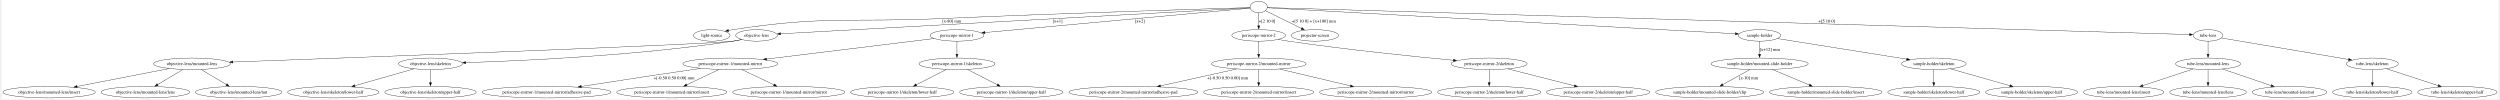
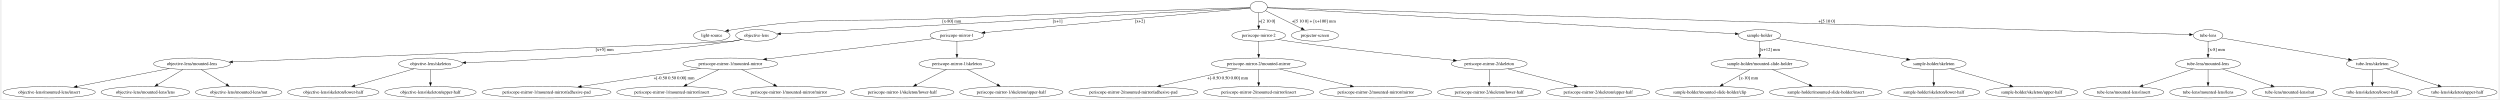
<svg xmlns="http://www.w3.org/2000/svg" width="7811pt" height="310pt" viewBox="0.00 0.00 7810.79 310.40">
  <g id="graph0" class="graph" transform="scale(1 1) rotate(0) translate(4 306.4)">
    <polygon fill="white" stroke="none" points="-4,4 -4,-306.4 7806.79,-306.4 7806.79,4 -4,4" />
    <g id="node1" class="node">
      <ellipse fill="none" stroke="black" cx="3928.59" cy="-284.4" rx="27" ry="18" />
    </g>
    <g id="node2" class="node">
      <ellipse fill="none" stroke="black" cx="2217.59" cy="-195.6" rx="57.16" ry="18" />
      <text text-anchor="middle" x="2217.59" y="-191.4" font-family="Times,serif" font-size="14.00">light-source</text>
    </g>
    <g id="edge1" class="edge">
      <path fill="none" stroke="black" d="M3901.41,-282.62C3785.41,-279.24 3320.28,-265.3 2938.32,-248.4 2647.2,-235.52 2571.61,-257.9 2283.59,-213.6 2278.98,-212.89 2274.23,-212 2269.49,-211" />
      <polygon fill="black" stroke="black" points="2270.52,-207.64 2259.99,-208.83 2268.96,-214.47 2270.52,-207.64" />
      <text text-anchor="middle" x="2968.46" y="-235.8" font-family="Times,serif" font-size="14.00">[x-80] mm</text>
    </g>
    <g id="node3" class="node">
      <ellipse fill="none" stroke="black" cx="2357.59" cy="-195.6" rx="65.2" ry="18" />
      <text text-anchor="middle" x="2357.59" y="-191.4" font-family="Times,serif" font-size="14.00">objective-lens</text>
    </g>
    <g id="edge2" class="edge">
      <path fill="none" stroke="black" d="M3901.65,-281.91C3723.85,-272.09 2717.28,-216.47 2432.59,-200.74" />
      <polygon fill="black" stroke="black" points="2432.86,-197.25 2422.69,-200.2 2432.48,-204.24 2432.86,-197.25" />
      <text text-anchor="middle" x="3299.41" y="-235.8" font-family="Times,serif" font-size="14.00">[x+1]</text>
    </g>
    <g id="node11" class="node">
      <ellipse fill="none" stroke="black" cx="2984.59" cy="-195.6" rx="83.97" ry="18" />
      <text text-anchor="middle" x="2984.59" y="-191.4" font-family="Times,serif" font-size="14.00">periscope-mirror-1</text>
    </g>
    <g id="edge3" class="edge">
      <path fill="none" stroke="black" d="M3901.86,-280.94C3780.31,-269.77 3276.9,-223.48 3071.97,-204.63" />
      <polygon fill="black" stroke="black" points="3072.45,-201.16 3062.18,-203.73 3071.81,-208.14 3072.45,-201.16" />
      <text text-anchor="middle" x="3556.75" y="-235.8" font-family="Times,serif" font-size="14.00">[x+2]</text>
    </g>
    <g id="node19" class="node">
      <ellipse fill="none" stroke="black" cx="3928.59" cy="-195.6" rx="83.97" ry="18" />
      <text text-anchor="middle" x="3928.59" y="-191.4" font-family="Times,serif" font-size="14.00">periscope-mirror-2</text>
    </g>
    <g id="edge4" class="edge">
      <path fill="none" stroke="black" d="M3928.59,-266.25C3928.59,-254.56 3928.59,-238.79 3928.59,-225.22" />
      <polygon fill="black" stroke="black" points="3932.09,-225.52 3928.59,-215.52 3925.09,-225.52 3932.09,-225.52" />
      <text text-anchor="middle" x="3954.7" y="-235.8" font-family="Times,serif" font-size="14.00">+[2 10 0]</text>
    </g>
    <g id="node27" class="node">
      <ellipse fill="none" stroke="black" cx="4104.59" cy="-195.6" rx="73.77" ry="18" />
      <text text-anchor="middle" x="4104.59" y="-191.4" font-family="Times,serif" font-size="14.00">projector-screen</text>
    </g>
    <g id="edge5" class="edge">
      <path fill="none" stroke="black" d="M3949.82,-272.93C3977.69,-259.18 4027.26,-234.74 4062.79,-217.21" />
      <polygon fill="black" stroke="black" points="4064.09,-220.48 4071.51,-212.91 4060.99,-214.2 4064.09,-220.48" />
      <text text-anchor="middle" x="4101.16" y="-235.8" font-family="Times,serif" font-size="14.00">+[5 10 0] + [x+100] mm</text>
    </g>
    <g id="node28" class="node">
      <ellipse fill="none" stroke="black" cx="5495.59" cy="-195.6" rx="66.28" ry="18" />
      <text text-anchor="middle" x="5495.59" y="-191.4" font-family="Times,serif" font-size="14.00">sample-holder</text>
    </g>
    <g id="edge6" class="edge">
      <path fill="none" stroke="black" d="M3955.79,-281.89C4133.87,-272.03 5134.91,-216.58 5419.89,-200.79" />
      <polygon fill="black" stroke="black" points="5420.02,-204.29 5429.81,-200.24 5419.63,-197.3 5420.02,-204.29" />
    </g>
    <g id="node35" class="node">
      <ellipse fill="none" stroke="black" cx="6898.59" cy="-195.6" rx="46.43" ry="18" />
      <text text-anchor="middle" x="6898.59" y="-191.4" font-family="Times,serif" font-size="14.00">tube-lens</text>
    </g>
    <g id="edge7" class="edge">
      <path fill="none" stroke="black" d="M3955.63,-282.61C4226.67,-274.69 6451.99,-209.65 6840.76,-198.29" />
      <polygon fill="black" stroke="black" points="6840.84,-201.79 6850.73,-198 6840.63,-194.79 6840.84,-201.79" />
      <text text-anchor="middle" x="5705.71" y="-235.8" font-family="Times,serif" font-size="14.00">+[5 10 0]</text>
    </g>
    <g id="node4" class="node">
      <ellipse fill="none" stroke="black" cx="591.59" cy="-106.8" rx="120.45" ry="18" />
      <text text-anchor="middle" x="591.59" y="-102.6" font-family="Times,serif" font-size="14.00">objective-lens/mounted-lens</text>
    </g>
    <g id="edge8" class="edge">
-       <path fill="none" stroke="black" d="M2311.25,-182.58C2302.13,-180.6 2292.6,-178.81 2283.59,-177.6 2206.47,-167.24 1099.47,-126.27 718.94,-112.41" />
-       <polygon fill="black" stroke="black" points="719.26,-108.92 709.14,-112.05 719,-115.91 719.26,-108.92" />
+       <path fill="none" stroke="black" d="M2311.25,-182.58C2302.13,-180.6 2292.6,-178.81 2283.59,-177.6 2244.89,-172.4 1104.85,-127.75 718.32,-112.72" />
+       <polygon fill="black" stroke="black" points="718.47,-109.22 708.34,-112.33 718.2,-116.21 718.47,-109.22" />
+       <text text-anchor="middle" x="1882.25" y="-147" font-family="Times,serif" font-size="14.00">[x+5] mm</text>
    </g>
    <g id="node8" class="node">
      <ellipse fill="none" stroke="black" cx="1337.59" cy="-106.8" rx="100.07" ry="18" />
      <text text-anchor="middle" x="1337.59" y="-102.6" font-family="Times,serif" font-size="14.00">objective-lens/skeleton</text>
    </g>
    <g id="edge9" class="edge">
      <path fill="none" stroke="black" d="M2310.82,-182.72C2301.83,-180.76 2292.45,-178.94 2283.59,-177.6 1983.23,-132.29 1624.59,-116.04 1447.58,-110.49" />
      <polygon fill="black" stroke="black" points="1447.81,-107 1437.7,-110.19 1447.59,-113.99 1447.81,-107" />
    </g>
    <g id="node5" class="node">
      <ellipse fill="none" stroke="black" cx="144.59" cy="-18" rx="144.59" ry="18" />
      <text text-anchor="middle" x="144.59" y="-13.8" font-family="Times,serif" font-size="14.00">objective-lens/mounted-lens/insert</text>
    </g>
    <g id="edge10" class="edge">
      <path fill="none" stroke="black" d="M520.27,-91.95C441.83,-76.72 315.78,-52.24 231.59,-35.9" />
      <polygon fill="black" stroke="black" points="232.49,-32.5 222,-34.03 231.15,-39.37 232.49,-32.5" />
    </g>
    <g id="node6" class="node">
      <ellipse fill="none" stroke="black" cx="445.59" cy="-18" rx="138.69" ry="18" />
      <text text-anchor="middle" x="445.59" y="-13.8" font-family="Times,serif" font-size="14.00">objective-lens/mounted-lens/lens</text>
    </g>
    <g id="edge11" class="edge">
      <path fill="none" stroke="black" d="M563.09,-88.86C540.48,-75.42 508.66,-56.5 483.83,-41.74" />
      <polygon fill="black" stroke="black" points="485.7,-38.77 475.31,-36.67 482.12,-44.79 485.7,-38.77" />
    </g>
    <g id="node7" class="node">
      <ellipse fill="none" stroke="black" cx="737.59" cy="-18" rx="135.47" ry="18" />
      <text text-anchor="middle" x="737.59" y="-13.8" font-family="Times,serif" font-size="14.00">objective-lens/mounted-lens/nut</text>
    </g>
    <g id="edge12" class="edge">
      <path fill="none" stroke="black" d="M620.08,-88.86C642.7,-75.42 674.52,-56.5 699.34,-41.74" />
      <polygon fill="black" stroke="black" points="701.06,-44.79 707.86,-36.67 697.48,-38.77 701.06,-44.79" />
    </g>
    <g id="node9" class="node">
      <ellipse fill="none" stroke="black" cx="1033.59" cy="-18" rx="142.97" ry="18" />
      <text text-anchor="middle" x="1033.59" y="-13.8" font-family="Times,serif" font-size="14.00">objective-lens/skeleton/lower-half</text>
    </g>
    <g id="edge13" class="edge">
      <path fill="none" stroke="black" d="M1285.67,-90.98C1234.56,-76.38 1156.27,-54.03 1100.51,-38.11" />
      <polygon fill="black" stroke="black" points="1101.7,-34.81 1091.13,-35.43 1099.78,-41.54 1101.7,-34.81" />
    </g>
    <g id="node10" class="node">
      <ellipse fill="none" stroke="black" cx="1337.59" cy="-18" rx="142.97" ry="18" />
      <text text-anchor="middle" x="1337.59" y="-13.8" font-family="Times,serif" font-size="14.00">objective-lens/skeleton/upper-half</text>
    </g>
    <g id="edge14" class="edge">
      <path fill="none" stroke="black" d="M1337.59,-88.65C1337.59,-76.96 1337.59,-61.19 1337.59,-47.62" />
      <polygon fill="black" stroke="black" points="1341.09,-47.92 1337.59,-37.92 1334.09,-47.92 1341.09,-47.92" />
    </g>
    <g id="node12" class="node">
      <ellipse fill="none" stroke="black" cx="2275.59" cy="-106.8" rx="148.33" ry="18" />
      <text text-anchor="middle" x="2275.59" y="-102.6" font-family="Times,serif" font-size="14.00">periscope-mirror-1/mounted-mirror</text>
    </g>
    <g id="edge15" class="edge">
      <path fill="none" stroke="black" d="M2913.03,-185.84C2789.67,-170.74 2536.04,-139.69 2388.61,-121.64" />
      <polygon fill="black" stroke="black" points="2389.16,-118.18 2378.81,-120.44 2388.31,-125.13 2389.16,-118.18" />
    </g>
    <g id="node16" class="node">
      <ellipse fill="none" stroke="black" cx="2984.59" cy="-106.8" rx="118.83" ry="18" />
      <text text-anchor="middle" x="2984.59" y="-102.6" font-family="Times,serif" font-size="14.00">periscope-mirror-1/skeleton</text>
    </g>
    <g id="edge16" class="edge">
      <path fill="none" stroke="black" d="M2984.59,-177.45C2984.59,-165.76 2984.59,-149.99 2984.59,-136.42" />
      <polygon fill="black" stroke="black" points="2988.09,-136.72 2984.59,-126.72 2981.09,-136.72 2988.09,-136.72" />
    </g>
    <g id="node13" class="node">
      <ellipse fill="none" stroke="black" cx="1700.59" cy="-18" rx="201.96" ry="18" />
      <text text-anchor="middle" x="1700.59" y="-13.8" font-family="Times,serif" font-size="14.00">periscope-mirror-1/mounted-mirror/adhesive-pad</text>
    </g>
    <g id="edge17" class="edge">
      <path fill="none" stroke="black" d="M2182.52,-92.39C2138.12,-85.95 2084.27,-78.06 2035.93,-70.8 1960.07,-59.4 1874.62,-46.2 1808.96,-35.97" />
      <polygon fill="black" stroke="black" points="1809.69,-32.54 1799.27,-34.46 1808.61,-39.46 1809.69,-32.54" />
      <text text-anchor="middle" x="2099.76" y="-58.2" font-family="Times,serif" font-size="14.00">+[-0.50 0.50 0.00] mm</text>
    </g>
    <g id="node14" class="node">
      <ellipse fill="none" stroke="black" cx="2092.59" cy="-18" rx="172.47" ry="18" />
      <text text-anchor="middle" x="2092.59" y="-13.8" font-family="Times,serif" font-size="14.00">periscope-mirror-1/mounted-mirror/insert</text>
    </g>
    <g id="edge18" class="edge">
      <path fill="none" stroke="black" d="M2239.87,-88.86C2210.99,-75.16 2170.13,-55.78 2138.77,-40.9" />
      <polygon fill="black" stroke="black" points="2140.43,-37.82 2129.9,-36.7 2137.43,-44.14 2140.43,-37.82" />
    </g>
    <g id="node15" class="node">
      <ellipse fill="none" stroke="black" cx="2458.59" cy="-18" rx="175.69" ry="18" />
      <text text-anchor="middle" x="2458.59" y="-13.8" font-family="Times,serif" font-size="14.00">periscope-mirror-1/mounted-mirror/mirror</text>
    </g>
    <g id="edge19" class="edge">
      <path fill="none" stroke="black" d="M2311.31,-88.86C2340.18,-75.16 2381.05,-55.78 2412.41,-40.9" />
      <polygon fill="black" stroke="black" points="2413.74,-44.14 2421.28,-36.7 2410.74,-37.82 2413.74,-44.14" />
    </g>
    <g id="node17" class="node">
      <ellipse fill="none" stroke="black" cx="2813.59" cy="-18" rx="161.73" ry="18" />
      <text text-anchor="middle" x="2813.59" y="-13.8" font-family="Times,serif" font-size="14.00">periscope-mirror-1/skeleton/lower-half</text>
    </g>
    <g id="edge20" class="edge">
      <path fill="none" stroke="black" d="M2951.62,-89.06C2924.7,-75.4 2886.45,-55.99 2857.04,-41.06" />
      <polygon fill="black" stroke="black" points="2858.89,-38.07 2848.39,-36.67 2855.72,-44.31 2858.89,-38.07" />
    </g>
    <g id="node18" class="node">
      <ellipse fill="none" stroke="black" cx="3154.59" cy="-18" rx="161.73" ry="18" />
      <text text-anchor="middle" x="3154.59" y="-13.8" font-family="Times,serif" font-size="14.00">periscope-mirror-1/skeleton/upper-half</text>
    </g>
    <g id="edge21" class="edge">
      <path fill="none" stroke="black" d="M3017.37,-89.06C3044.12,-75.4 3082.15,-55.99 3111.39,-41.06" />
      <polygon fill="black" stroke="black" points="3112.67,-44.33 3119.98,-36.67 3109.49,-38.1 3112.67,-44.33" />
    </g>
    <g id="node20" class="node">
      <ellipse fill="none" stroke="black" cx="3928.59" cy="-106.8" rx="148.33" ry="18" />
      <text text-anchor="middle" x="3928.59" y="-102.6" font-family="Times,serif" font-size="14.00">periscope-mirror-2/mounted-mirror</text>
    </g>
    <g id="edge22" class="edge">
      <path fill="none" stroke="black" d="M3928.59,-177.45C3928.59,-165.76 3928.59,-149.99 3928.59,-136.42" />
      <polygon fill="black" stroke="black" points="3932.09,-136.72 3928.59,-126.72 3925.09,-136.72 3932.09,-136.72" />
    </g>
    <g id="node24" class="node">
      <ellipse fill="none" stroke="black" cx="4649.59" cy="-106.8" rx="118.83" ry="18" />
      <text text-anchor="middle" x="4649.59" y="-102.6" font-family="Times,serif" font-size="14.00">periscope-mirror-2/skeleton</text>
    </g>
    <g id="edge23" class="edge">
      <path fill="none" stroke="black" d="M3989.52,-182.83C4000.19,-180.95 4011.19,-179.13 4021.59,-177.6 4201.75,-151.16 4412.3,-129.66 4538.09,-117.81" />
      <polygon fill="black" stroke="black" points="4538.11,-121.32 4547.74,-116.91 4537.46,-114.36 4538.11,-121.32" />
    </g>
    <g id="node21" class="node">
      <ellipse fill="none" stroke="black" cx="3536.59" cy="-18" rx="201.96" ry="18" />
      <text text-anchor="middle" x="3536.59" y="-13.8" font-family="Times,serif" font-size="14.00">periscope-mirror-2/mounted-mirror/adhesive-pad</text>
    </g>
    <g id="edge24" class="edge">
      <path fill="none" stroke="black" d="M3859.41,-90.48C3792.85,-75.74 3692.11,-53.44 3620.9,-37.67" />
      <polygon fill="black" stroke="black" points="3621.73,-34.27 3611.21,-35.52 3620.21,-41.1 3621.73,-34.27" />
      <text text-anchor="middle" x="3831.53" y="-58.2" font-family="Times,serif" font-size="14.00">+[-0.50 0.50 0.00] mm</text>
    </g>
    <g id="node22" class="node">
      <ellipse fill="none" stroke="black" cx="3928.59" cy="-18" rx="172.47" ry="18" />
      <text text-anchor="middle" x="3928.59" y="-13.8" font-family="Times,serif" font-size="14.00">periscope-mirror-2/mounted-mirror/insert</text>
    </g>
    <g id="edge25" class="edge">
      <path fill="none" stroke="black" d="M3928.59,-88.65C3928.59,-76.96 3928.59,-61.19 3928.59,-47.62" />
      <polygon fill="black" stroke="black" points="3932.09,-47.92 3928.59,-37.92 3925.09,-47.92 3932.09,-47.92" />
    </g>
    <g id="node23" class="node">
      <ellipse fill="none" stroke="black" cx="4294.59" cy="-18" rx="175.69" ry="18" />
      <text text-anchor="middle" x="4294.59" y="-13.8" font-family="Times,serif" font-size="14.00">periscope-mirror-2/mounted-mirror/mirror</text>
    </g>
    <g id="edge26" class="edge">
      <path fill="none" stroke="black" d="M3994.02,-90.28C4056.12,-75.55 4149.55,-53.4 4215.73,-37.7" />
      <polygon fill="black" stroke="black" points="4216.54,-41.11 4225.46,-35.39 4214.92,-34.3 4216.54,-41.11" />
    </g>
    <g id="node25" class="node">
      <ellipse fill="none" stroke="black" cx="4649.59" cy="-18" rx="161.73" ry="18" />
      <text text-anchor="middle" x="4649.59" y="-13.8" font-family="Times,serif" font-size="14.00">periscope-mirror-2/skeleton/lower-half</text>
    </g>
    <g id="edge27" class="edge">
      <path fill="none" stroke="black" d="M4649.59,-88.65C4649.59,-76.96 4649.59,-61.19 4649.59,-47.62" />
      <polygon fill="black" stroke="black" points="4653.09,-47.92 4649.59,-37.92 4646.09,-47.92 4653.09,-47.92" />
    </g>
    <g id="node26" class="node">
      <ellipse fill="none" stroke="black" cx="4990.59" cy="-18" rx="161.73" ry="18" />
      <text text-anchor="middle" x="4990.59" y="-13.8" font-family="Times,serif" font-size="14.00">periscope-mirror-2/skeleton/upper-half</text>
    </g>
    <g id="edge28" class="edge">
      <path fill="none" stroke="black" d="M4708.6,-90.78C4766.32,-76.09 4854.41,-53.66 4916.75,-37.8" />
      <polygon fill="black" stroke="black" points="4917.39,-41.24 4926.22,-35.39 4915.66,-34.46 4917.39,-41.24" />
    </g>
    <g id="node29" class="node">
      <ellipse fill="none" stroke="black" cx="5495.59" cy="-106.8" rx="152.09" ry="18" />
      <text text-anchor="middle" x="5495.59" y="-102.6" font-family="Times,serif" font-size="14.00">sample-holder/mounted-slide-holder</text>
    </g>
    <g id="edge29" class="edge">
      <path fill="none" stroke="black" d="M5495.59,-177.45C5495.59,-165.76 5495.59,-149.99 5495.59,-136.42" />
      <polygon fill="black" stroke="black" points="5499.09,-136.72 5495.59,-126.72 5492.09,-136.72 5499.09,-136.72" />
      <text text-anchor="middle" x="5527.34" y="-147" font-family="Times,serif" font-size="14.00">[x+12] mm</text>
    </g>
    <g id="node32" class="node">
      <ellipse fill="none" stroke="black" cx="6040.59" cy="-106.8" rx="101.14" ry="18" />
      <text text-anchor="middle" x="6040.59" y="-102.6" font-family="Times,serif" font-size="14.00">sample-holder/skeleton</text>
    </g>
    <g id="edge30" class="edge">
      <path fill="none" stroke="black" d="M5551.61,-185.68C5647.46,-170.41 5843.46,-139.2 5956.03,-121.27" />
      <polygon fill="black" stroke="black" points="5956.51,-124.74 5965.83,-119.71 5955.41,-117.82 5956.51,-124.74" />
    </g>
    <g id="node30" class="node">
      <ellipse fill="none" stroke="black" cx="5339.59" cy="-18" rx="169.26" ry="18" />
      <text text-anchor="middle" x="5339.59" y="-13.8" font-family="Times,serif" font-size="14.00">sample-holder/mounted-slide-holder/clip</text>
    </g>
    <g id="edge31" class="edge">
      <path fill="none" stroke="black" d="M5465.14,-88.86C5440.84,-75.34 5406.6,-56.28 5380.01,-41.49" />
      <polygon fill="black" stroke="black" points="5381.99,-38.59 5371.55,-36.78 5378.59,-44.7 5381.99,-38.59" />
      <text text-anchor="middle" x="5461.3" y="-58.2" font-family="Times,serif" font-size="14.00">[z-10] mm</text>
    </g>
    <g id="node31" class="node">
      <ellipse fill="none" stroke="black" cx="5702.59" cy="-18" rx="176.23" ry="18" />
      <text text-anchor="middle" x="5702.59" y="-13.8" font-family="Times,serif" font-size="14.00">sample-holder/mounted-slide-holder/insert</text>
    </g>
    <g id="edge32" class="edge">
      <path fill="none" stroke="black" d="M5535.5,-89.06C5568.65,-75.16 5616,-55.31 5651.84,-40.28" />
      <polygon fill="black" stroke="black" points="5652.83,-43.66 5660.7,-36.57 5650.12,-37.21 5652.83,-43.66" />
    </g>
    <g id="node33" class="node">
      <ellipse fill="none" stroke="black" cx="6040.59" cy="-18" rx="144.04" ry="18" />
      <text text-anchor="middle" x="6040.59" y="-13.8" font-family="Times,serif" font-size="14.00">sample-holder/skeleton/lower-half</text>
    </g>
    <g id="edge33" class="edge">
      <path fill="none" stroke="black" d="M6040.59,-88.65C6040.59,-76.96 6040.59,-61.19 6040.59,-47.62" />
      <polygon fill="black" stroke="black" points="6044.09,-47.92 6040.59,-37.92 6037.09,-47.92 6044.09,-47.92" />
    </g>
    <g id="node34" class="node">
      <ellipse fill="none" stroke="black" cx="6346.59" cy="-18" rx="144.04" ry="18" />
      <text text-anchor="middle" x="6346.59" y="-13.8" font-family="Times,serif" font-size="14.00">sample-holder/skeleton/upper-half</text>
    </g>
    <g id="edge34" class="edge">
      <path fill="none" stroke="black" d="M6092.84,-90.98C6144.29,-76.38 6223.1,-54.03 6279.23,-38.11" />
      <polygon fill="black" stroke="black" points="6280.02,-41.52 6288.68,-35.43 6278.11,-34.79 6280.02,-41.52" />
    </g>
    <g id="node36" class="node">
      <ellipse fill="none" stroke="black" cx="6898.59" cy="-106.8" rx="101.68" ry="18" />
      <text text-anchor="middle" x="6898.59" y="-102.6" font-family="Times,serif" font-size="14.00">tube-lens/mounted-lens</text>
    </g>
    <g id="edge35" class="edge">
      <path fill="none" stroke="black" d="M6898.59,-177.45C6898.59,-165.76 6898.59,-149.99 6898.59,-136.42" />
      <polygon fill="black" stroke="black" points="6902.09,-136.72 6898.59,-126.72 6895.09,-136.72 6902.09,-136.72" />
+       <text text-anchor="middle" x="6925.22" y="-147" font-family="Times,serif" font-size="14.00">[x-8] mm</text>
    </g>
    <g id="node40" class="node">
      <ellipse fill="none" stroke="black" cx="7412.59" cy="-106.8" rx="81.3" ry="18" />
      <text text-anchor="middle" x="7412.59" y="-102.6" font-family="Times,serif" font-size="14.00">tube-lens/skeleton</text>
    </g>
    <g id="edge36" class="edge">
      <path fill="none" stroke="black" d="M6940.65,-187.5C7027.72,-172.79 7228.69,-138.85 7338.19,-120.36" />
      <polygon fill="black" stroke="black" points="7338.7,-123.83 7347.97,-118.71 7337.53,-116.93 7338.7,-123.83" />
    </g>
    <g id="node37" class="node">
      <ellipse fill="none" stroke="black" cx="6634.59" cy="-18" rx="125.82" ry="18" />
      <text text-anchor="middle" x="6634.59" y="-13.8" font-family="Times,serif" font-size="14.00">tube-lens/mounted-lens/insert</text>
    </g>
    <g id="edge37" class="edge">
      <path fill="none" stroke="black" d="M6851.69,-90.38C6807.71,-75.92 6741.74,-54.23 6694.07,-38.56" />
      <polygon fill="black" stroke="black" points="6695.31,-35.28 6684.72,-35.48 6693.12,-41.93 6695.31,-35.28" />
    </g>
    <g id="node38" class="node">
      <ellipse fill="none" stroke="black" cx="6898.59" cy="-18" rx="119.92" ry="18" />
      <text text-anchor="middle" x="6898.59" y="-13.8" font-family="Times,serif" font-size="14.00">tube-lens/mounted-lens/lens</text>
    </g>
    <g id="edge38" class="edge">
      <path fill="none" stroke="black" d="M6898.59,-88.65C6898.59,-76.96 6898.59,-61.19 6898.59,-47.62" />
      <polygon fill="black" stroke="black" points="6902.09,-47.92 6898.59,-37.92 6895.09,-47.92 6902.09,-47.92" />
    </g>
    <g id="node39" class="node">
      <ellipse fill="none" stroke="black" cx="7153.59" cy="-18" rx="116.71" ry="18" />
      <text text-anchor="middle" x="7153.59" y="-13.8" font-family="Times,serif" font-size="14.00">tube-lens/mounted-lens/nut</text>
    </g>
    <g id="edge39" class="edge">
      <path fill="none" stroke="black" d="M6944.18,-90.28C6986.75,-75.79 7050.45,-54.11 7096.41,-38.46" />
      <polygon fill="black" stroke="black" points="7097.33,-41.85 7105.67,-35.31 7095.07,-35.22 7097.33,-41.85" />
    </g>
    <g id="node41" class="node">
      <ellipse fill="none" stroke="black" cx="7412.59" cy="-18" rx="124.2" ry="18" />
      <text text-anchor="middle" x="7412.59" y="-13.8" font-family="Times,serif" font-size="14.00">tube-lens/skeleton/lower-half</text>
    </g>
    <g id="edge40" class="edge">
      <path fill="none" stroke="black" d="M7412.59,-88.65C7412.59,-76.96 7412.59,-61.19 7412.59,-47.62" />
      <polygon fill="black" stroke="black" points="7416.09,-47.92 7412.59,-37.92 7409.09,-47.92 7416.09,-47.92" />
    </g>
    <g id="node42" class="node">
      <ellipse fill="none" stroke="black" cx="7678.59" cy="-18" rx="124.2" ry="18" />
      <text text-anchor="middle" x="7678.59" y="-13.8" font-family="Times,serif" font-size="14.00">tube-lens/skeleton/upper-half</text>
    </g>
    <g id="edge41" class="edge">
      <path fill="none" stroke="black" d="M7456.81,-91.37C7501.17,-76.89 7569.79,-54.5 7618.94,-38.46" />
      <polygon fill="black" stroke="black" points="7619.88,-41.84 7628.31,-35.41 7617.71,-35.18 7619.88,-41.84" />
    </g>
  </g>
</svg>
